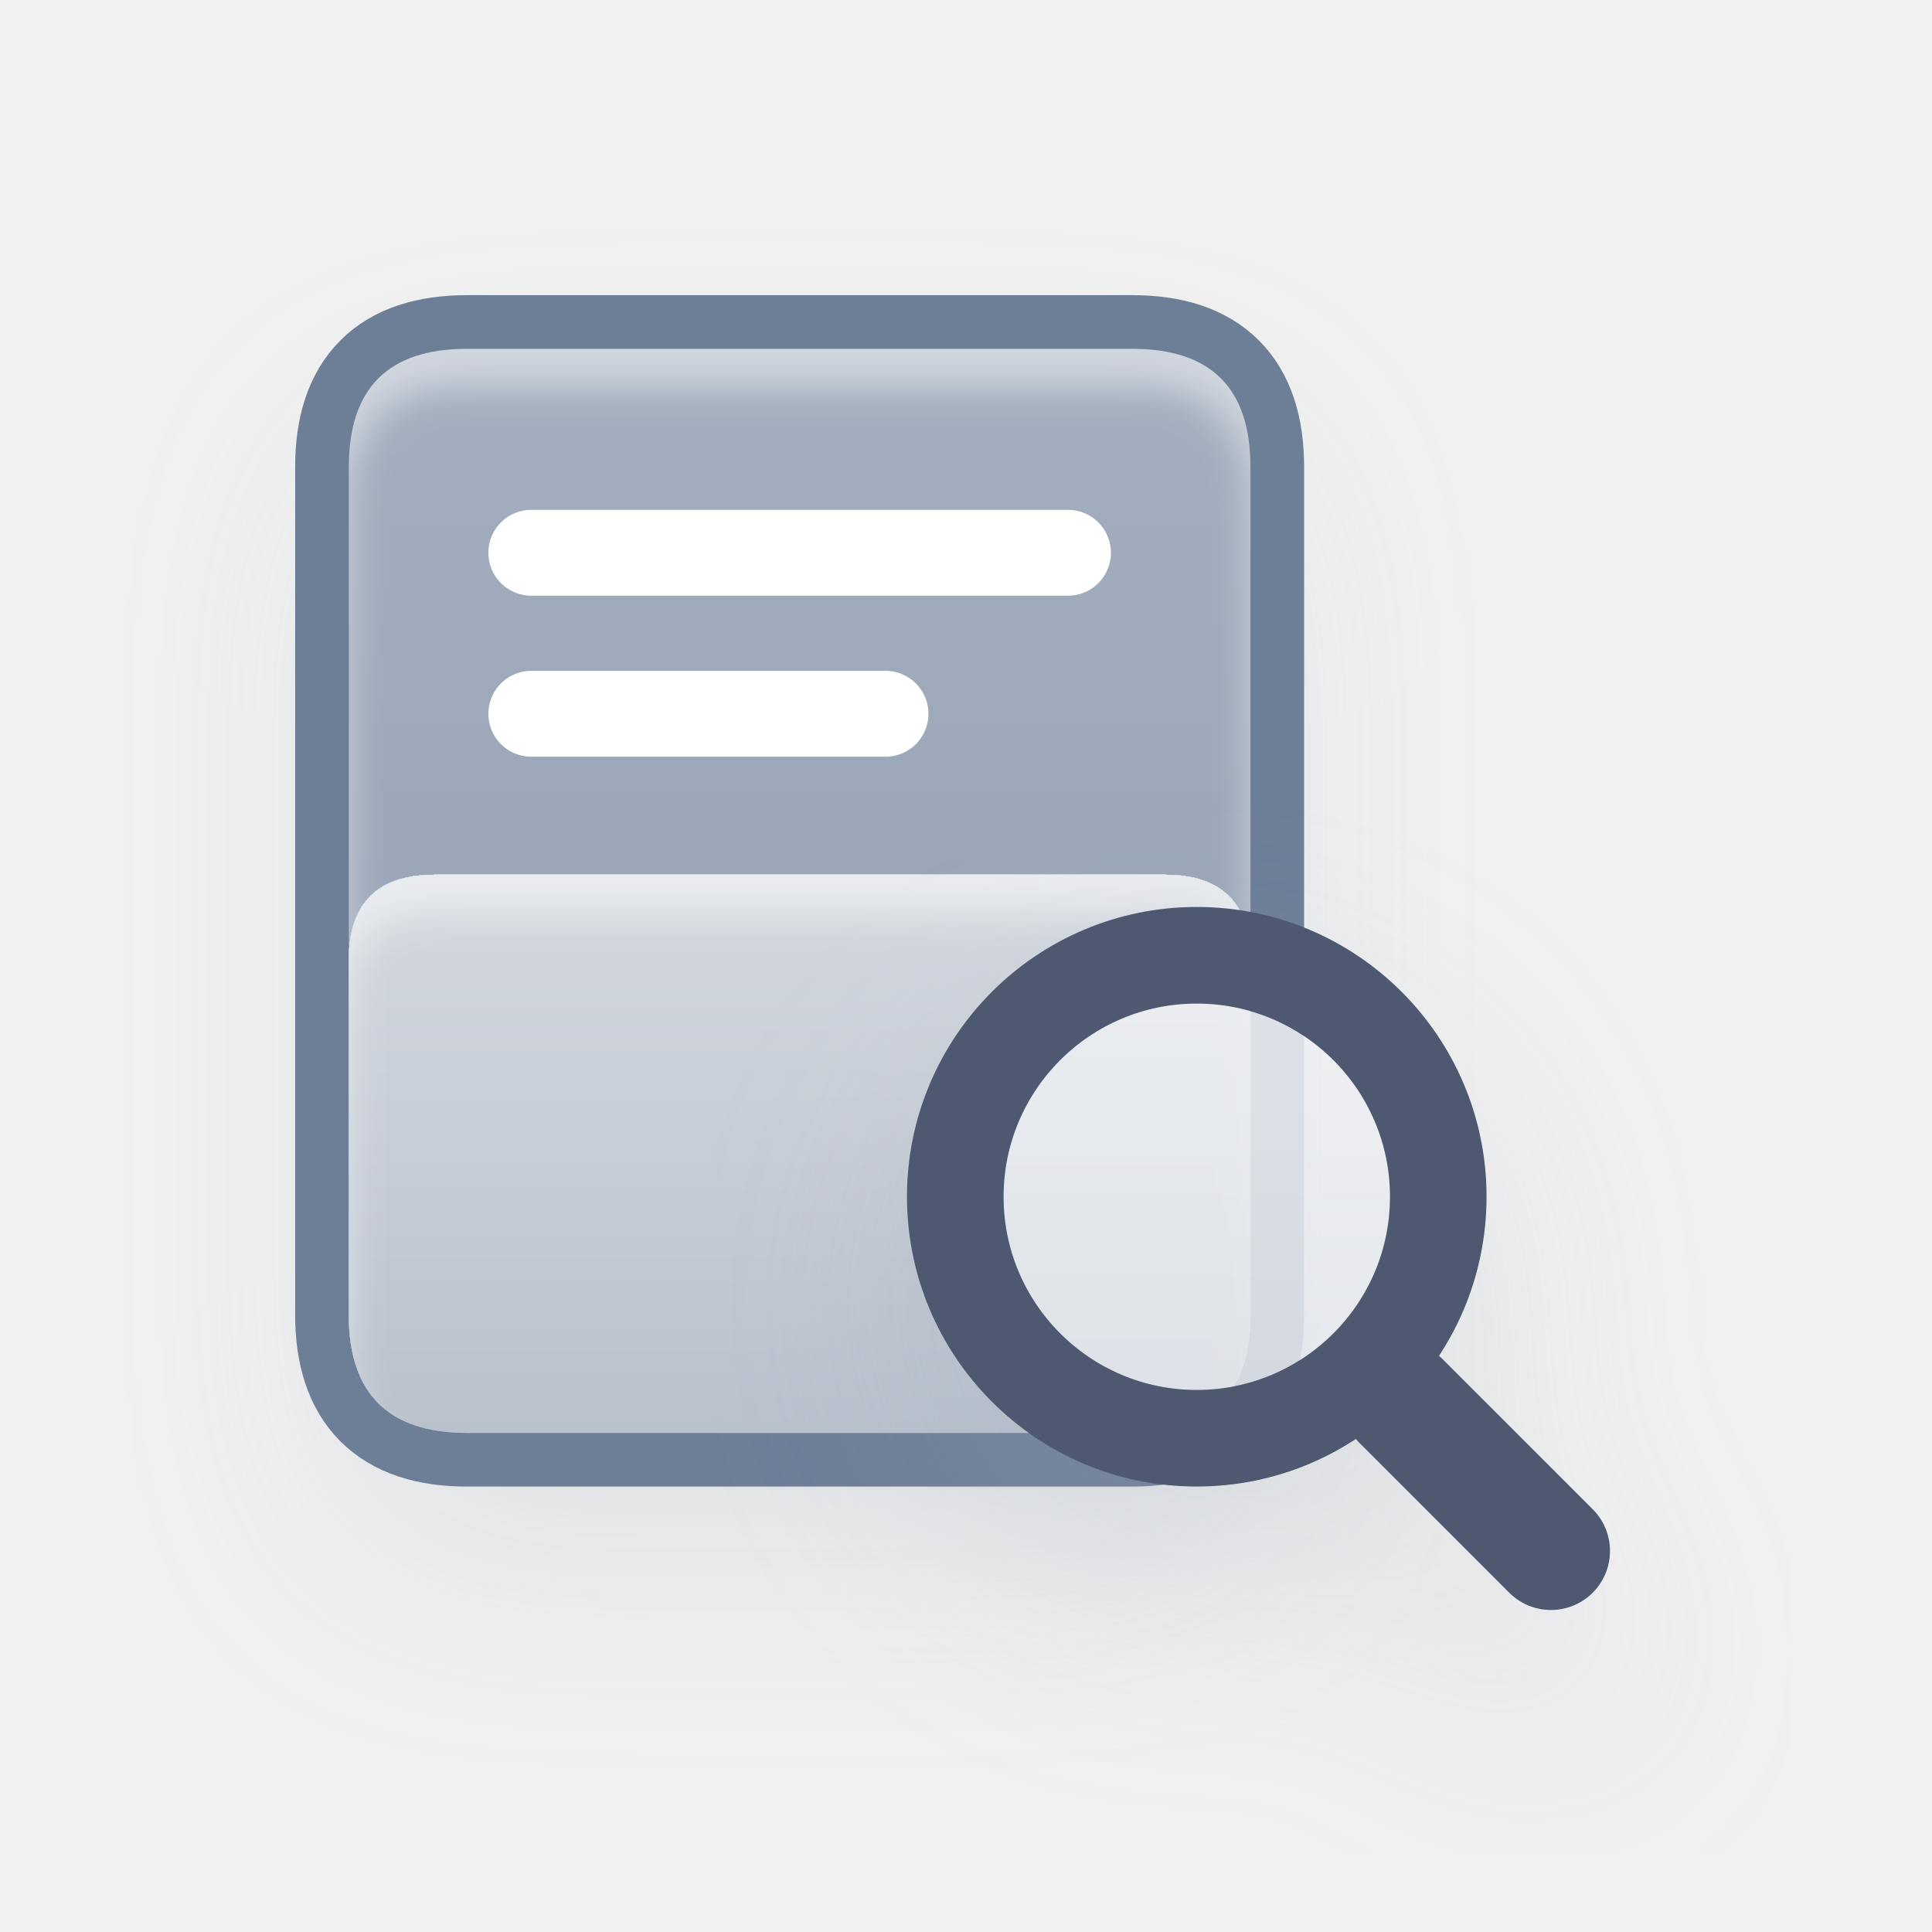
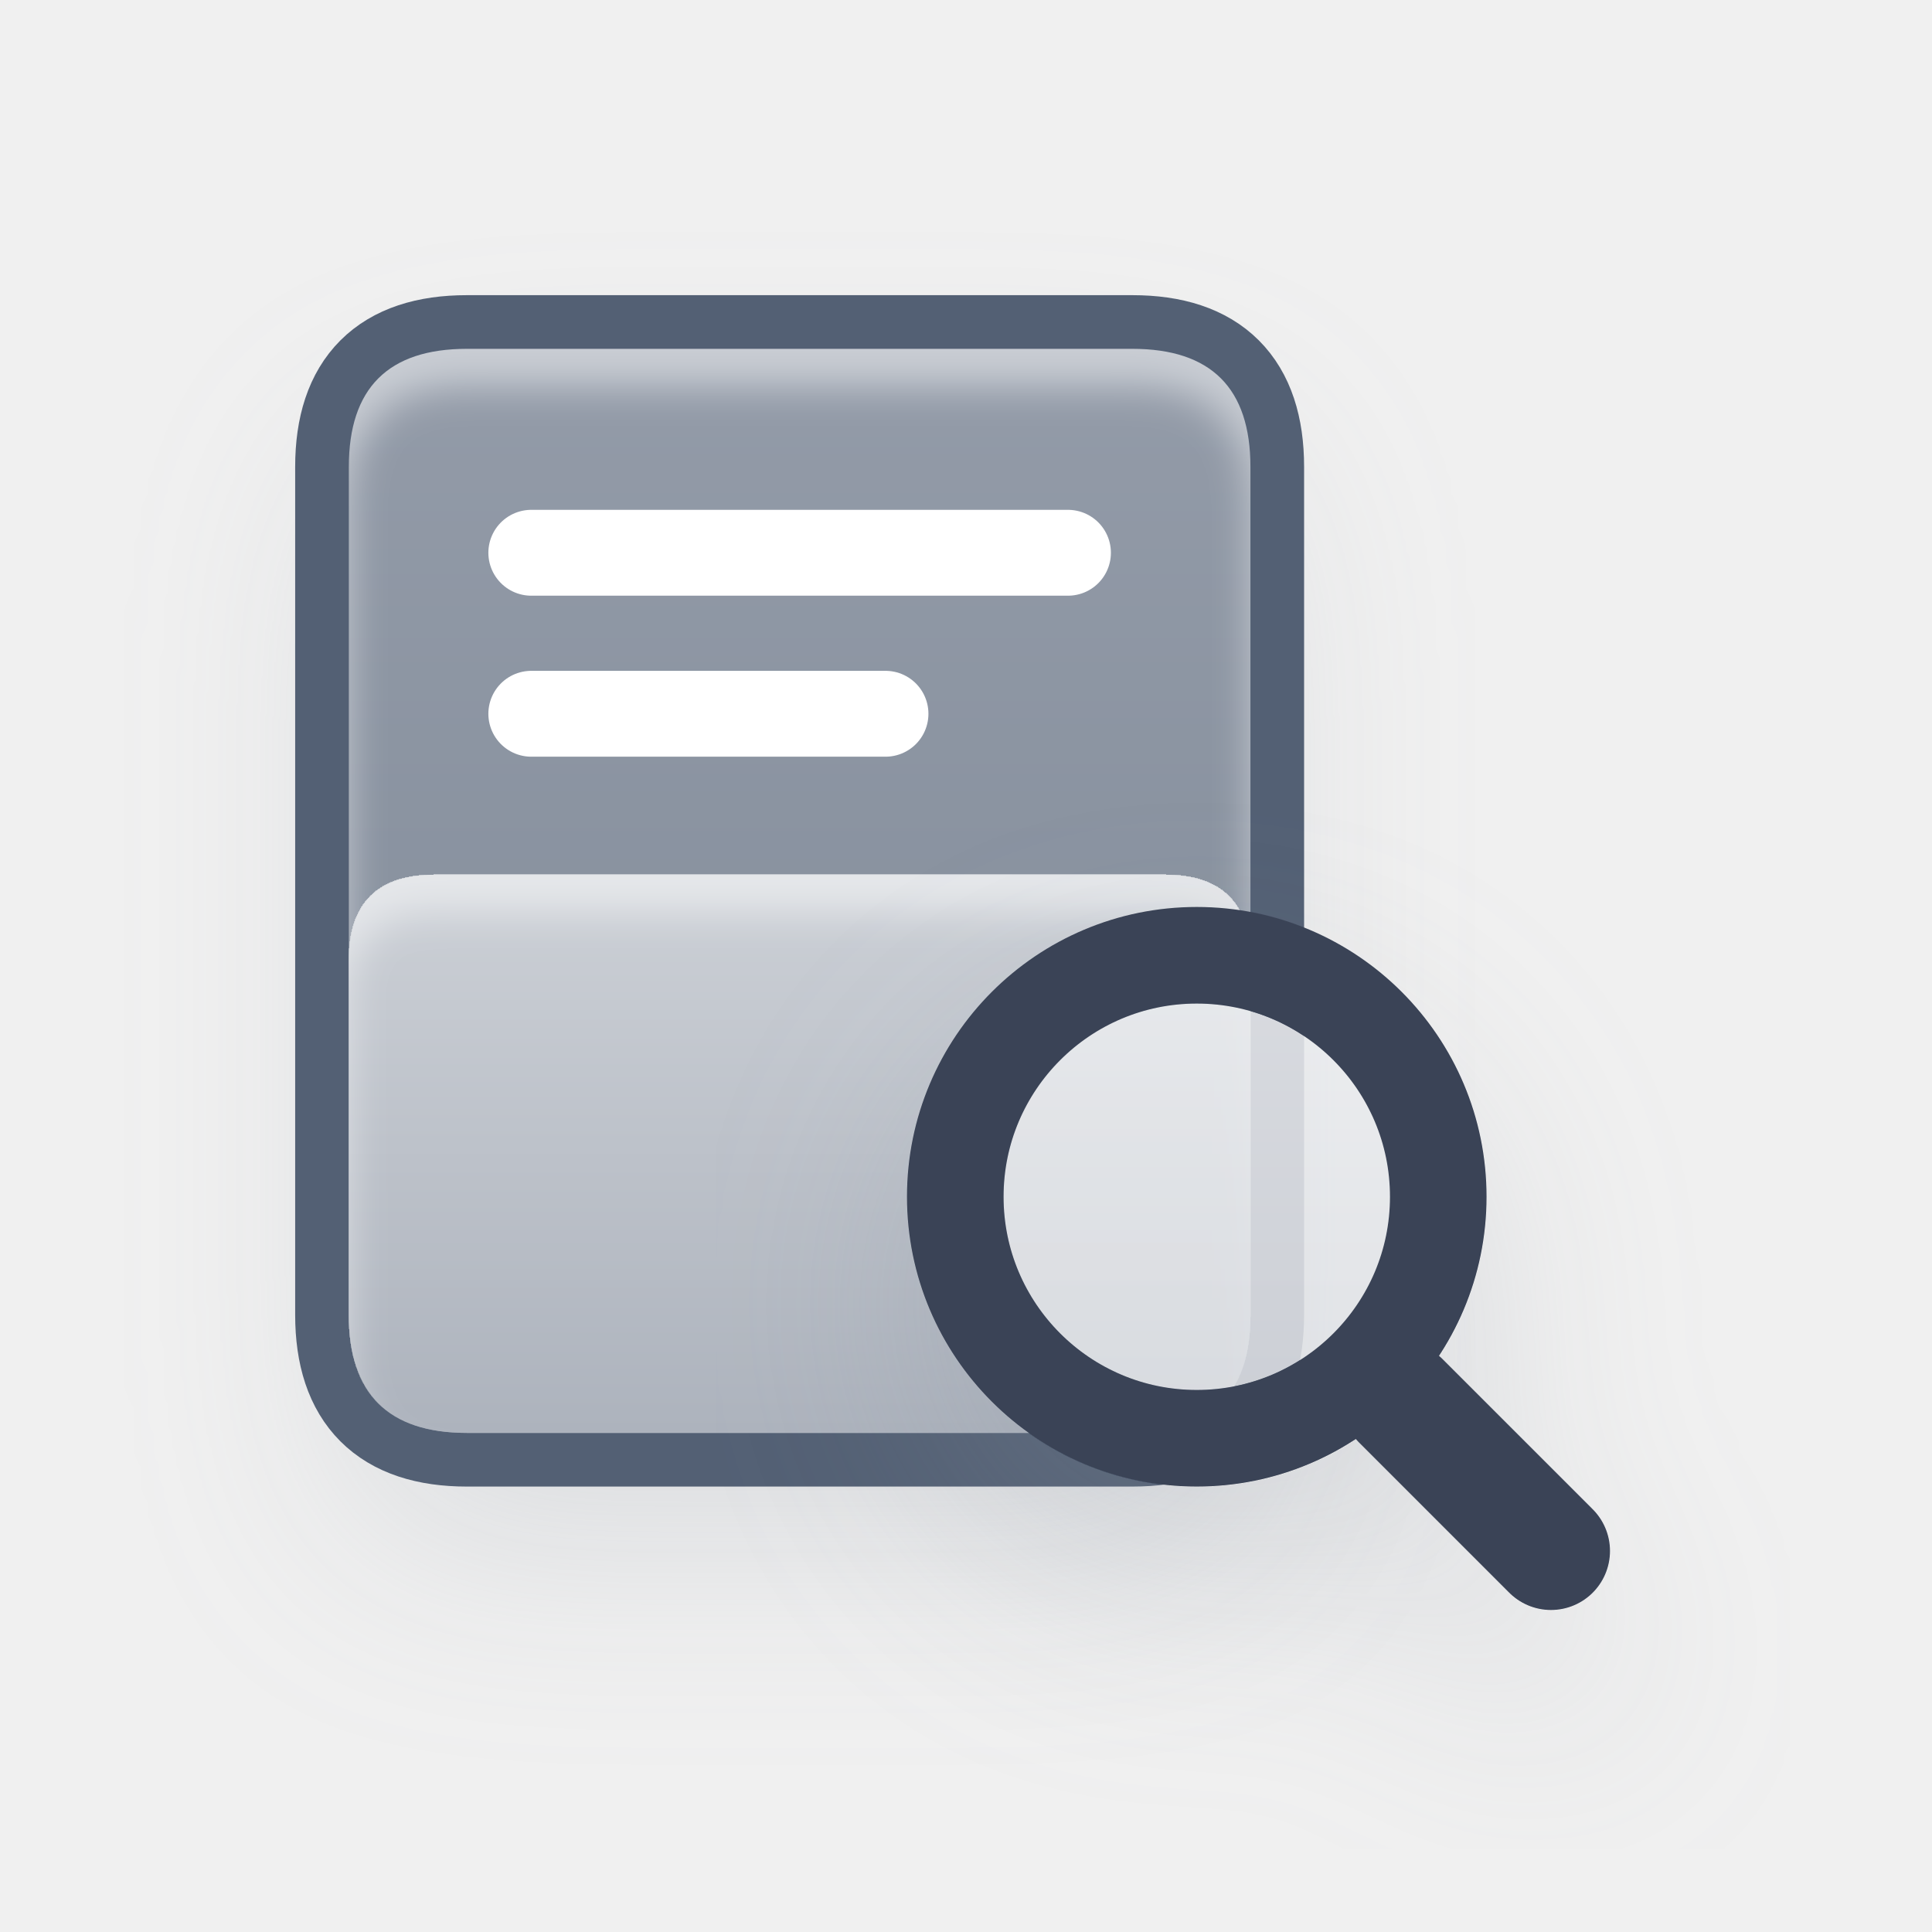
<svg xmlns="http://www.w3.org/2000/svg" viewBox="-2.5 -5.5 36 36" width="24" height="24" fill="none">
  <defs>
    <linearGradient id="loS-ki-search" x1="0" y1="0" x2="0" y2="1">
-       <stop offset="0" stop-color="#A3AEBE" />
-       <stop offset="1" stop-color="#929FB1" />
+       <stop offset="0" stop-color="#939BA8" />
+       <stop offset="1" stop-color="#7F8897" />
    </linearGradient>
    <linearGradient id="upS-ki-search" x1="0" y1="0" x2="0" y2="1">
-       <stop offset="0" stop-color="#D4D9E0" />
-       <stop offset="1" stop-color="#B9C1CD" />
+       <stop offset="0" stop-color="#CCD0D6" />
+       <stop offset="1" stop-color="#ADB3BD" />
    </linearGradient>
    <linearGradient id="lo-ki-search-941" x1="0" y1="0" x2="0" y2="1">
-       <stop offset="0" stop-color="#A3AEBE" />
-       <stop offset="0.941" stop-color="#94A1B3" />
-       <stop offset="0.941" stop-color="#637289" />
-       <stop offset="1" stop-color="#A7B1C0" />
+       <stop offset="0" stop-color="#939BA8" />
+       <stop offset="0.941" stop-color="#818B99" />
+       <stop offset="0.941" stop-color="#4B5769" />
+       <stop offset="1" stop-color="#979FAB" />
    </linearGradient>
    <filter id="sh-ki-search" x="-40%" y="-40%" width="180%" height="190%" color-interpolation-filters="sRGB">
      <feFlood flood-opacity="0" result="BackgroundImageFix" />
      <feColorMatrix in="SourceAlpha" type="matrix" values="0 0 0 0 0 0 0 0 0 0 0 0 0 0 0 0 0 0 127 0" result="hardAlpha" />
      <feOffset dy="2" />
      <feGaussianBlur stdDeviation="2" />
      <feComposite in2="hardAlpha" operator="out" />
-       <feColorMatrix type="matrix" values="0 0 0 0 0.611 0 0 0 0 0.657 0 0 0 0 0.723 0 0 0 0.21 0" />
+       <feColorMatrix type="matrix" values="0 0 0 0 0.542 0 0 0 0 0.577 0 0 0 0 0.63 0 0 0 0.21 0" />
      <feBlend in2="BackgroundImageFix" mode="normal" result="shadow" />
      <feBlend in="SourceGraphic" in2="shadow" mode="normal" />
    </filter>
    <filter id="hi-ki-search" x="-10%" y="-10%" width="120%" height="130%" color-interpolation-filters="sRGB">
      <feColorMatrix in="SourceAlpha" type="matrix" values="0 0 0 0 0 0 0 0 0 0 0 0 0 0 0 0 0 0 127 0" result="a" />
      <feOffset in="a" dy="0.7" />
      <feGaussianBlur stdDeviation="0.35" />
      <feComposite in2="a" operator="arithmetic" k2="-1" k3="1" />
      <feColorMatrix type="matrix" values="0 0 0 0 1 0 0 0 0 1 0 0 0 0 1 0 0 0 0.5 0" />
      <feBlend in2="SourceGraphic" mode="overlay" />
    </filter>
    <mask id="ol-ki-search-0" maskUnits="userSpaceOnUse" x="-40" y="-40" width="111" height="109">
      <rect x="-40" y="-40" width="111" height="109" fill="#FFFFFF" />
      <path d="M4 3.2Q4 1 6.2 1L18.6 1Q20.8 1 20.8 3.2L20.8 19Q20.8 21.2 18.6 21.2L6.2 21.2Q4 21.2 4 19Z" fill="#000000" />
    </mask>
  </defs>
  <path d="M4 3.2Q4 1 6.2 1L18.6 1Q20.8 1 20.8 3.2L20.8 19Q20.8 21.2 18.6 21.2L6.2 21.2Q4 21.2 4 19Z" fill="none" stroke-width="1" stroke="url(#lo-ki-search-941)" />
  <g filter="url(#sh-ki-search)">
    <g filter="url(#hi-ki-search)">
      <path d="M4 3.2Q4 1 6.2 1L18.6 1Q20.8 1 20.8 3.2L20.8 19Q20.8 21.2 18.6 21.2L6.2 21.2Q4 21.2 4 19Z" fill="url(#lo-ki-search-941)" />
    </g>
  </g>
-   <path d="M4 3.2Q4 1 6.2 1L18.6 1Q20.8 1 20.8 3.2L20.8 19Q20.8 21.2 18.6 21.2L6.2 21.2Q4 21.2 4 19Z" mask="url(#ol-ki-search-0)" fill="none" stroke-width="2" stroke="#6D7E97" />
+   <path d="M4 3.2Q4 1 6.2 1L18.6 1Q20.8 1 20.8 3.2L20.8 19Q20.8 21.2 18.6 21.2L6.2 21.2Q4 21.2 4 19Z" mask="url(#ol-ki-search-0)" fill="none" stroke-width="2" stroke="#536074" />
  <path d="M7.4 4.8H17.4M7.4 7.8H14" stroke="#FFFFFF" fill="none" stroke-width="1.6" stroke-linecap="round" />
  <g filter="url(#hi-ki-search)">
    <path d="M4 12.4Q4 10.8 5.6 10.8L19.2 10.8Q20.8 10.8 20.8 12.4L20.8 19Q20.8 21.2 18.6 21.2L6.2 21.2Q4 21.2 4 19Z" fill="url(#upS-ki-search)" />
  </g>
  <path d="M4 12.4Q4 10.8 5.6 10.8L19.2 10.8Q20.8 10.8 20.8 12.4L20.8 19Q20.8 21.2 18.6 21.2L6.2 21.2Q4 21.2 4 19Z" fill="none" />
  <g filter="url(#sh-ki-search)" transform="translate(19.8 16.8) scale(1)">
    <circle r="3.6" fill="#FFFFFF" fill-opacity=".8" />
    <circle r="3.6" fill="url(#upS-ki-search)" fill-opacity=".35" />
-     <circle r="4.5" fill="none" stroke-width="1.8" stroke="#4E5971" />
-     <path d="M3.8 3.8L6.6 6.6" stroke-width="2.2" stroke-linecap="round" stroke="#4E5971" />
+     <circle r="4.5" fill="none" stroke-width="1.8" stroke="#3A4356" />
+     <path d="M3.8 3.8L6.6 6.6" stroke-width="2.2" stroke-linecap="round" stroke="#3A4356" />
  </g>
</svg>
